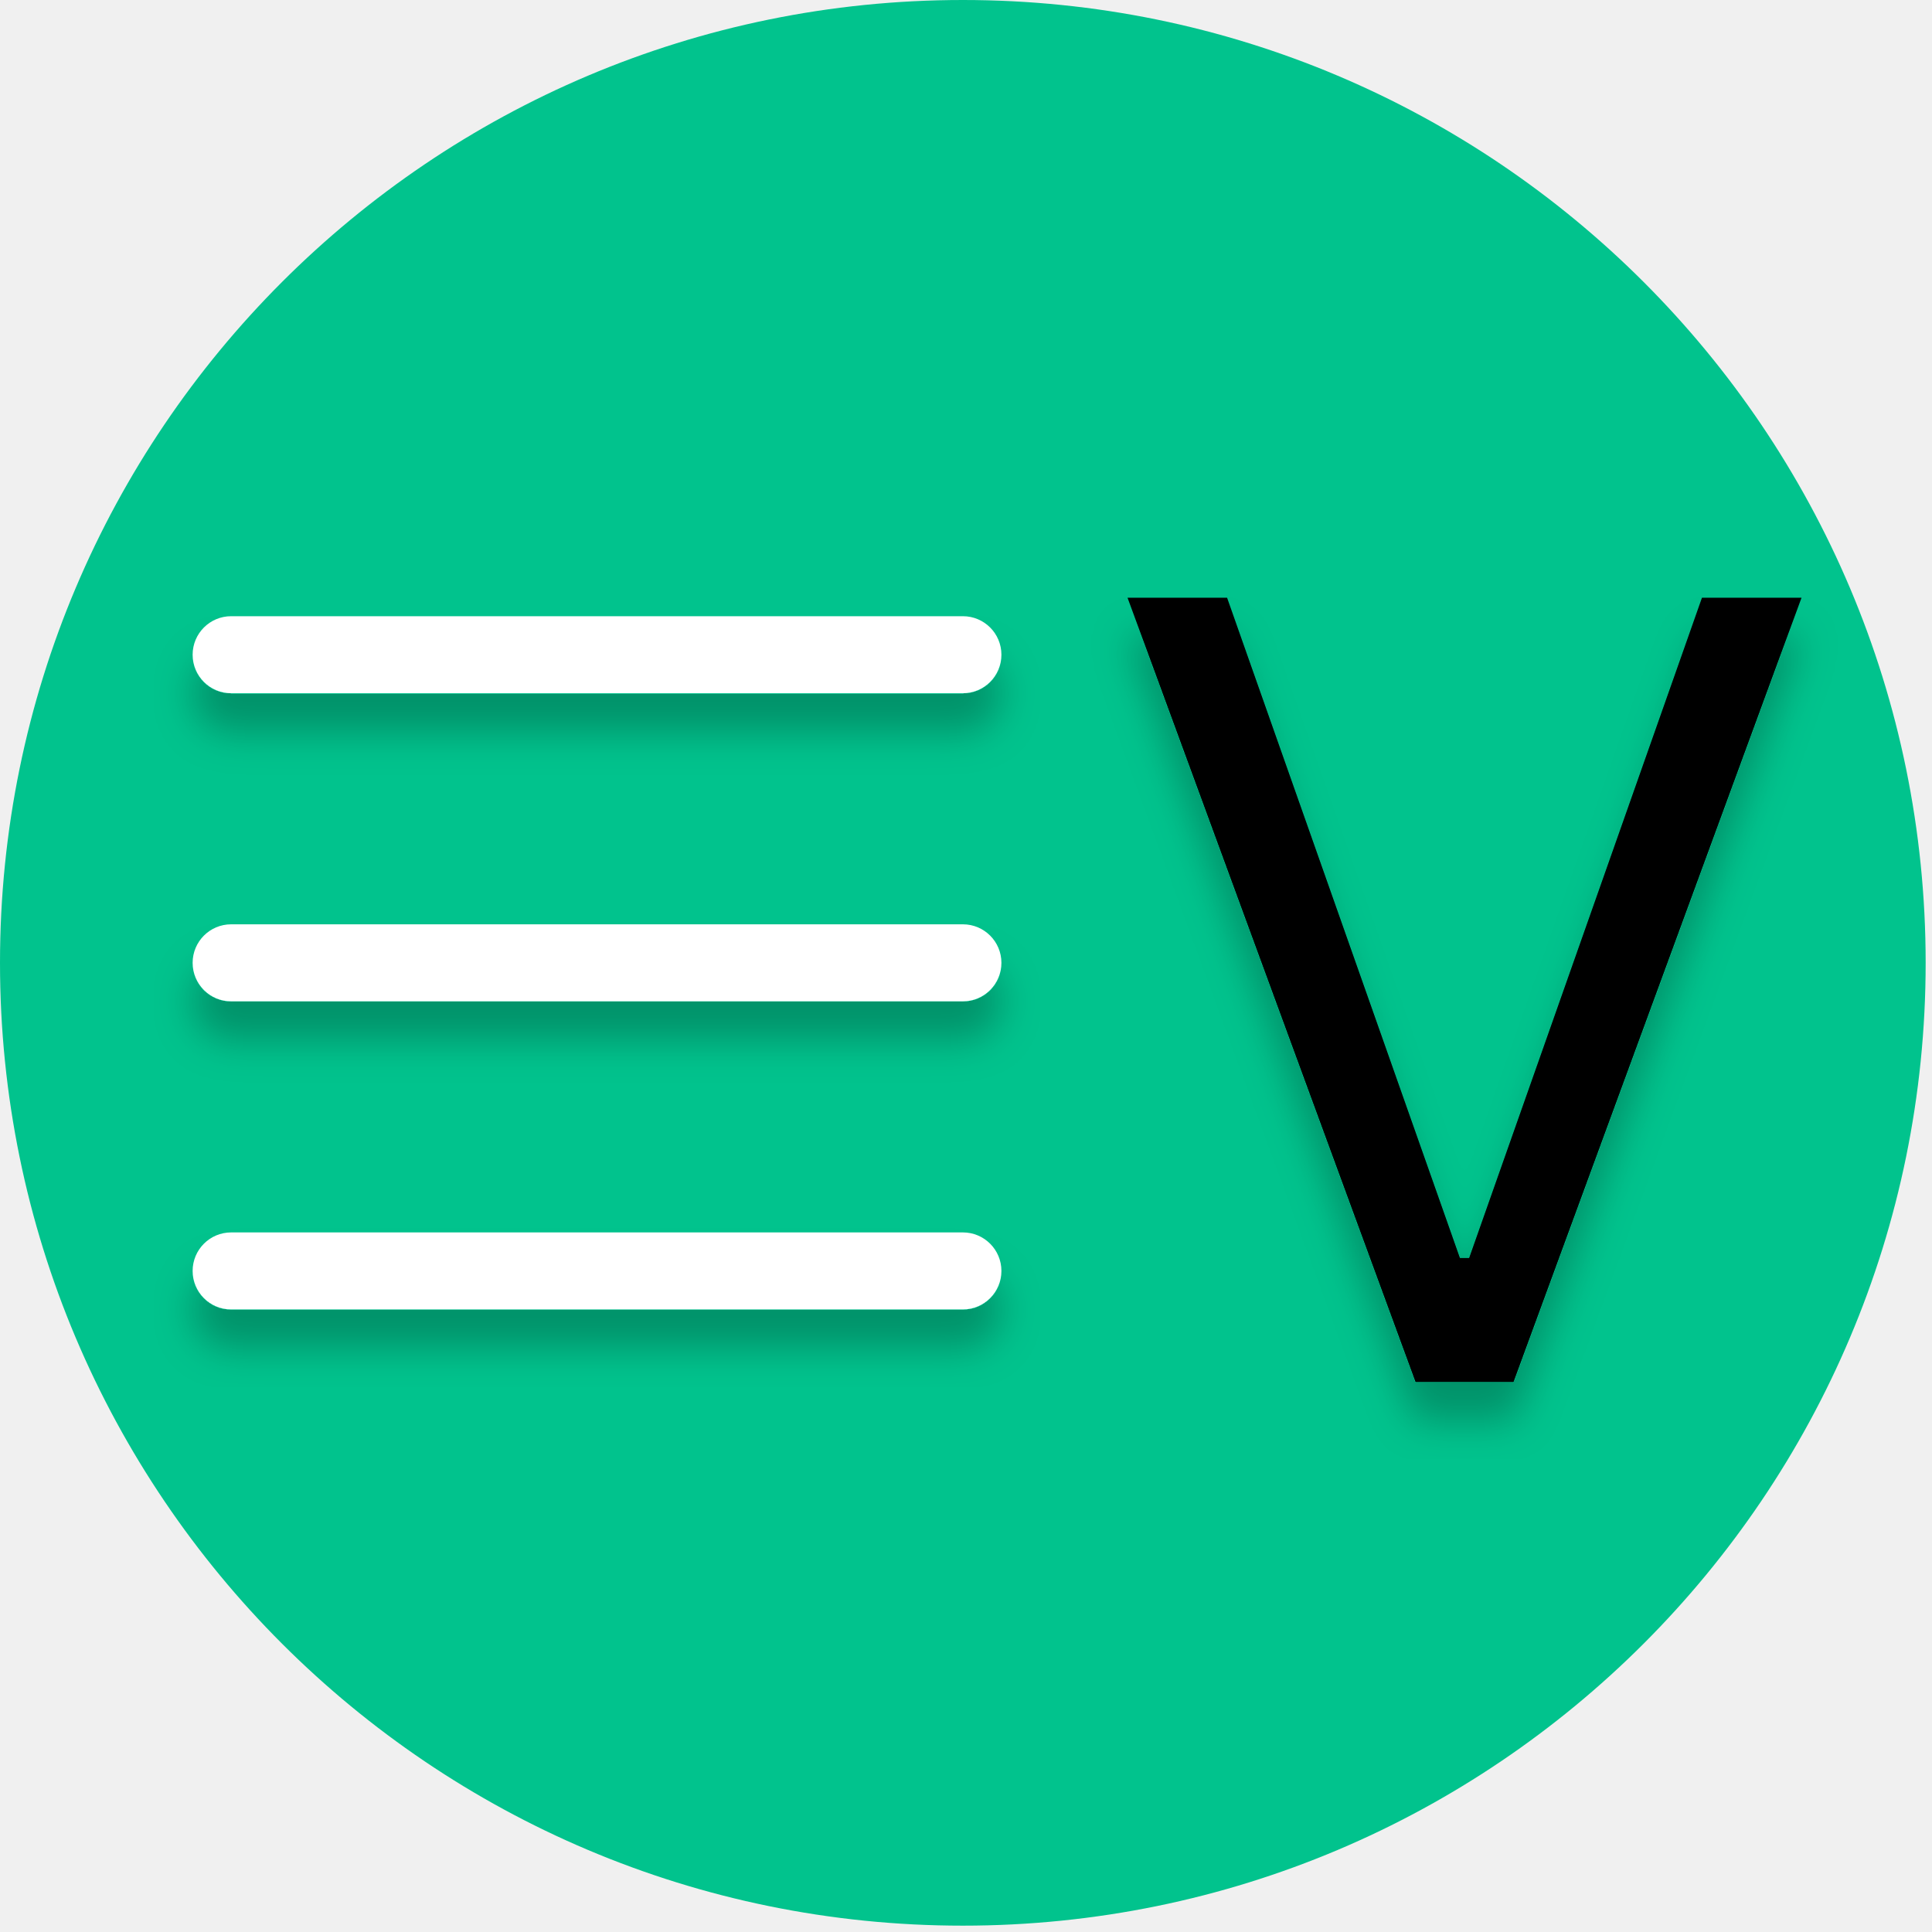
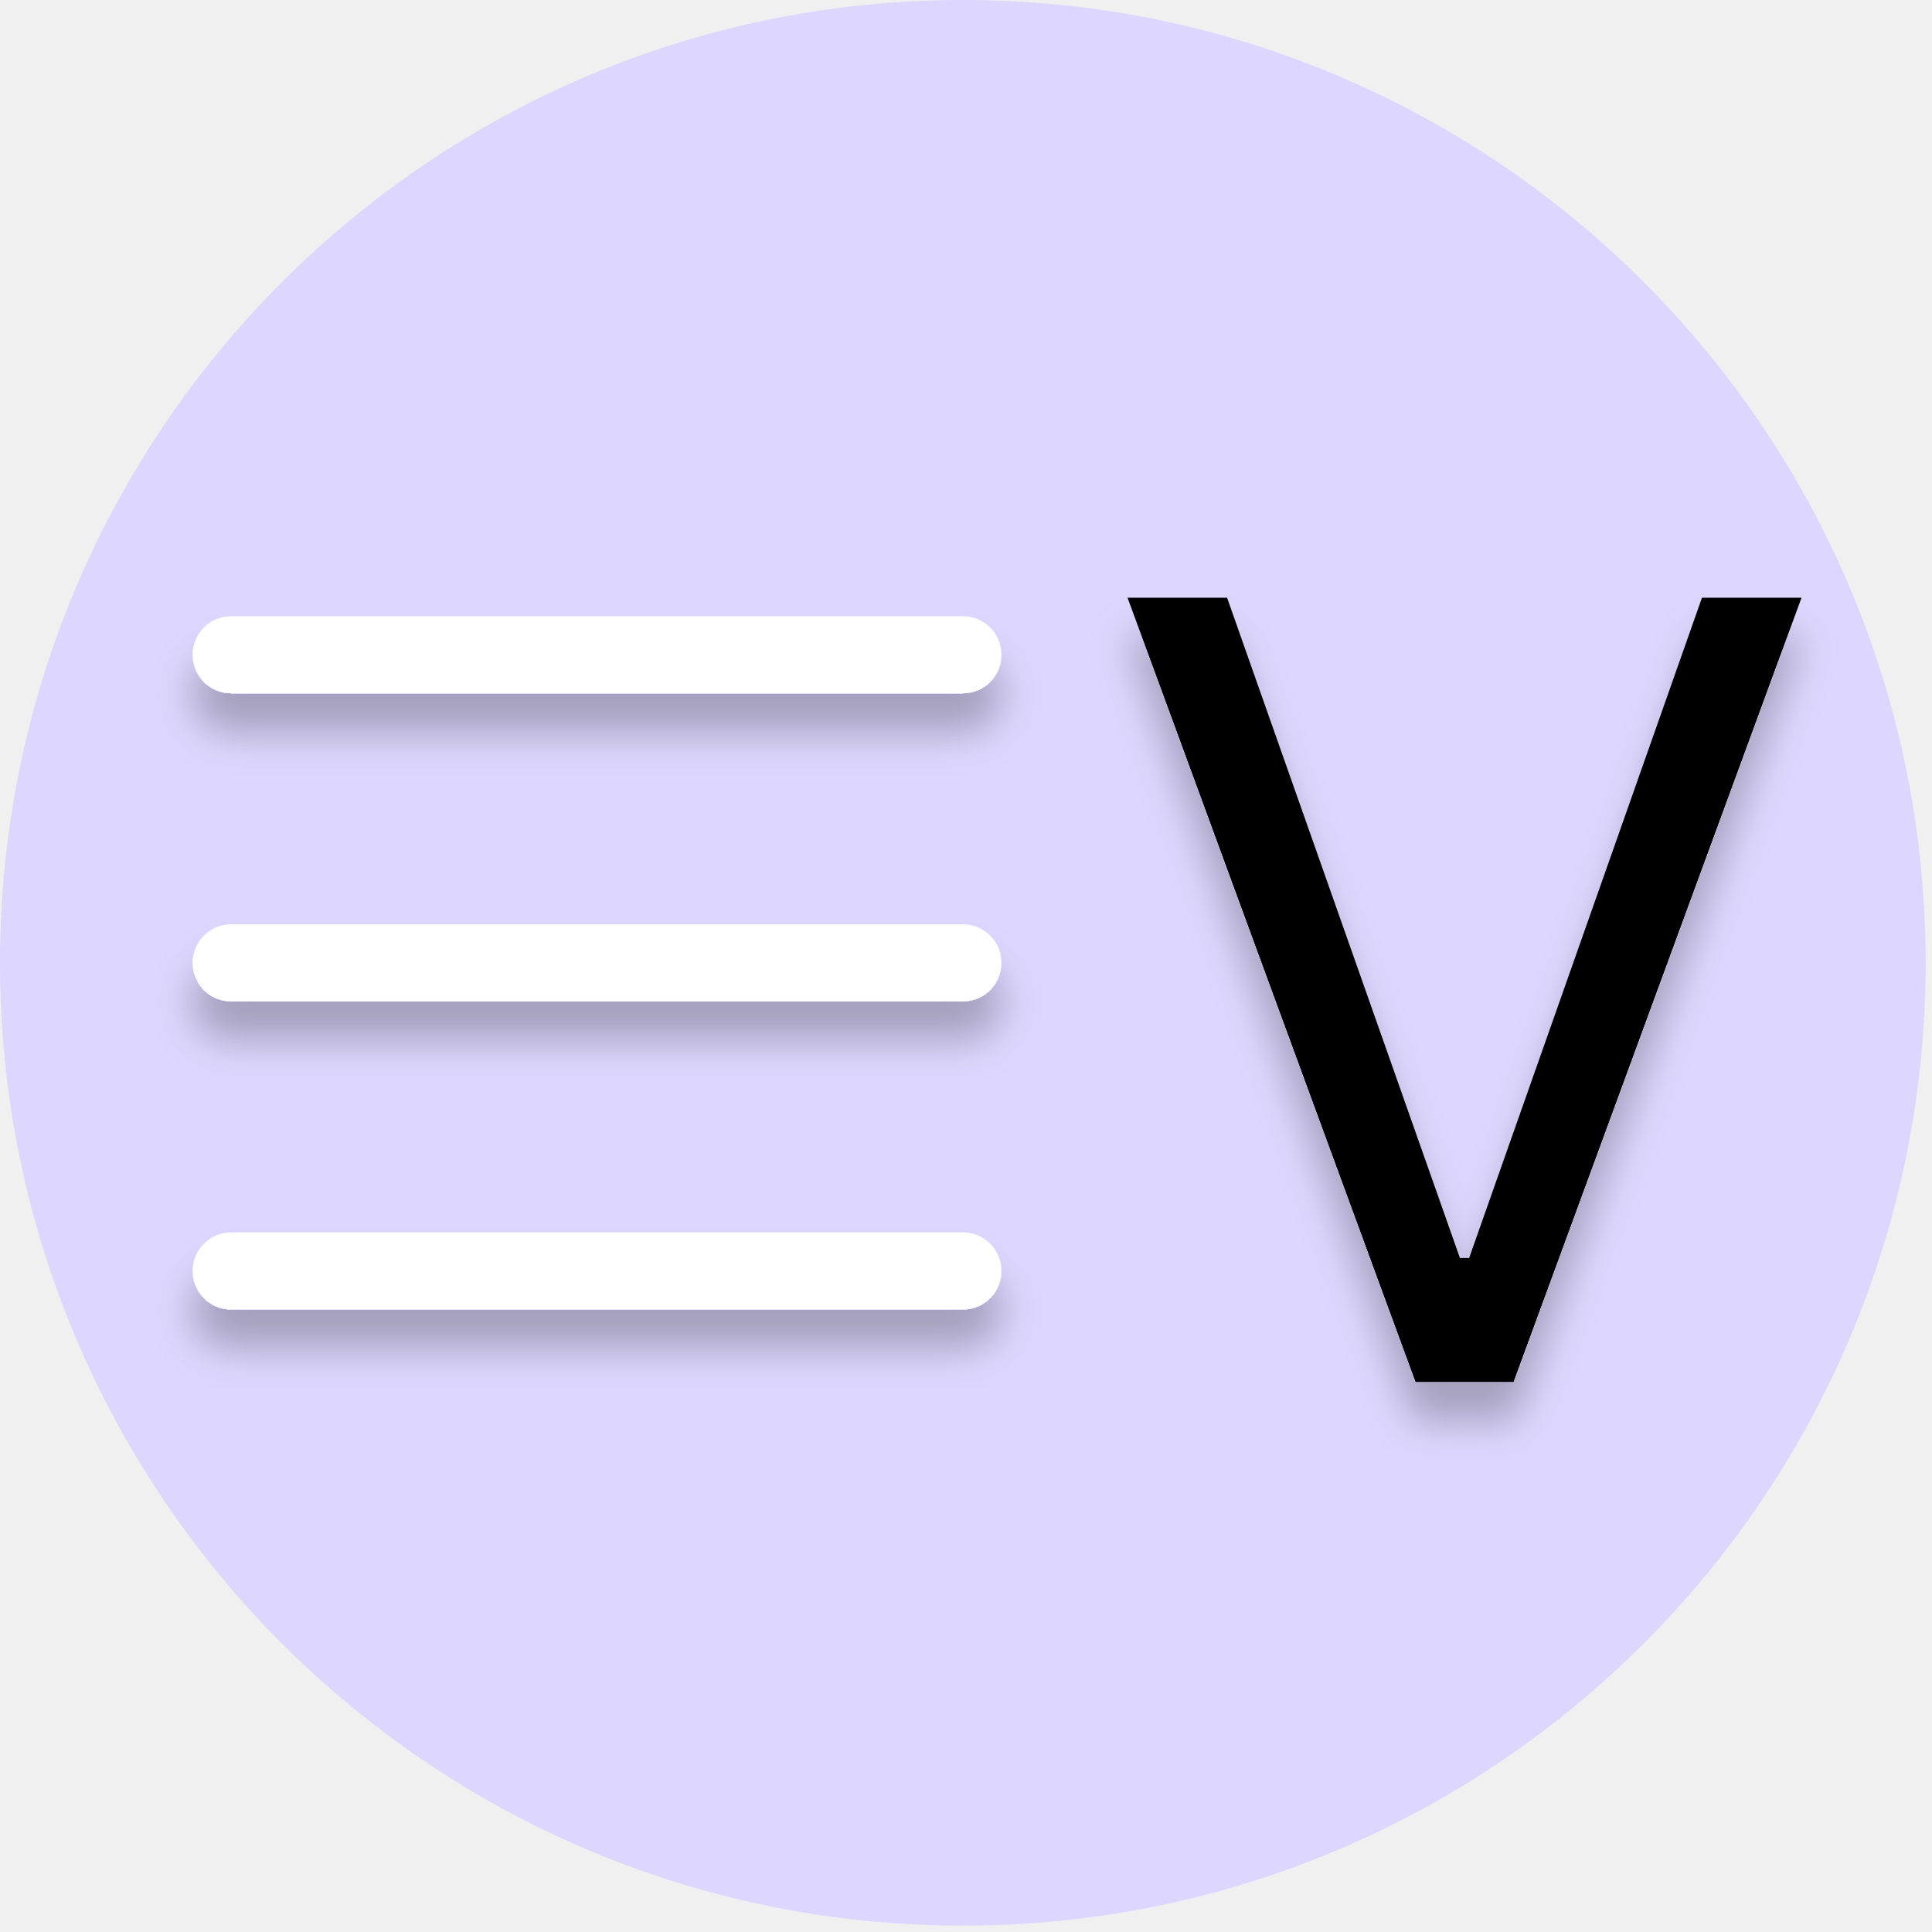
<svg xmlns="http://www.w3.org/2000/svg" width="137" height="137" viewBox="0 0 137 137" fill="none">
-   <circle cx="68.275" cy="68.275" r="68.275" fill="#01C38D" />
-   <g filter="url(#filter0_d_477_16883)">
+   <circle cx="68.275" cy="68.275" r="68.275" fill="#DDD6FE" />
+   <g filter="url(#filter0_d_638_16873)">
    <rect x="13.66" y="43.696" width="57.351" height="5.462" rx="2.731" fill="white" />
    <rect x="13.66" y="65.544" width="57.351" height="5.462" rx="2.731" fill="white" />
    <rect x="13.66" y="87.392" width="57.351" height="5.462" rx="2.731" fill="white" />
  </g>
-   <g filter="url(#filter1_d_477_16883)">
+   <g filter="url(#filter1_d_638_16873)">
    <path d="M87.015 42.387L103.526 89.202H104.177L120.687 42.387H127.748L107.327 98H100.376L79.955 42.387H87.015Z" fill="black" />
  </g>
  <defs>
-     <filter id="filter0_d_477_16883" x="10.929" y="43.696" width="62.814" height="54.62" filterUnits="userSpaceOnUse" color-interpolation-filters="sRGB">
+     <filter id="filter0_d_638_16873" x="10.929" y="43.696" width="62.814" height="54.62" filterUnits="userSpaceOnUse" color-interpolation-filters="sRGB">
      <feFlood flood-opacity="0" result="BackgroundImageFix" />
      <feColorMatrix in="SourceAlpha" type="matrix" values="0 0 0 0 0 0 0 0 0 0 0 0 0 0 0 0 0 0 127 0" result="hardAlpha" />
      <feOffset dy="2.731" />
      <feGaussianBlur stdDeviation="1.365" />
      <feComposite in2="hardAlpha" operator="out" />
      <feColorMatrix type="matrix" values="0 0 0 0 0 0 0 0 0 0 0 0 0 0 0 0 0 0 0.25 0" />
-       <feBlend mode="normal" in2="BackgroundImageFix" result="effect1_dropShadow_477_16883" />
-       <feBlend mode="normal" in="SourceGraphic" in2="effect1_dropShadow_477_16883" result="shape" />
+       <feBlend mode="normal" in2="BackgroundImageFix" result="effect1_dropShadow_638_16873" />
+       <feBlend mode="normal" in="SourceGraphic" in2="effect1_dropShadow_638_16873" result="shape" />
    </filter>
-     <filter id="filter1_d_477_16883" x="77.226" y="42.387" width="53.251" height="61.075" filterUnits="userSpaceOnUse" color-interpolation-filters="sRGB">
+     <filter id="filter1_d_638_16873" x="77.226" y="42.387" width="53.251" height="61.075" filterUnits="userSpaceOnUse" color-interpolation-filters="sRGB">
      <feFlood flood-opacity="0" result="BackgroundImageFix" />
      <feColorMatrix in="SourceAlpha" type="matrix" values="0 0 0 0 0 0 0 0 0 0 0 0 0 0 0 0 0 0 127 0" result="hardAlpha" />
      <feOffset dy="2.731" />
      <feGaussianBlur stdDeviation="1.365" />
      <feComposite in2="hardAlpha" operator="out" />
      <feColorMatrix type="matrix" values="0 0 0 0 0 0 0 0 0 0 0 0 0 0 0 0 0 0 0.25 0" />
-       <feBlend mode="normal" in2="BackgroundImageFix" result="effect1_dropShadow_477_16883" />
-       <feBlend mode="normal" in="SourceGraphic" in2="effect1_dropShadow_477_16883" result="shape" />
+       <feBlend mode="normal" in2="BackgroundImageFix" result="effect1_dropShadow_638_16873" />
+       <feBlend mode="normal" in="SourceGraphic" in2="effect1_dropShadow_638_16873" result="shape" />
    </filter>
  </defs>
</svg>
